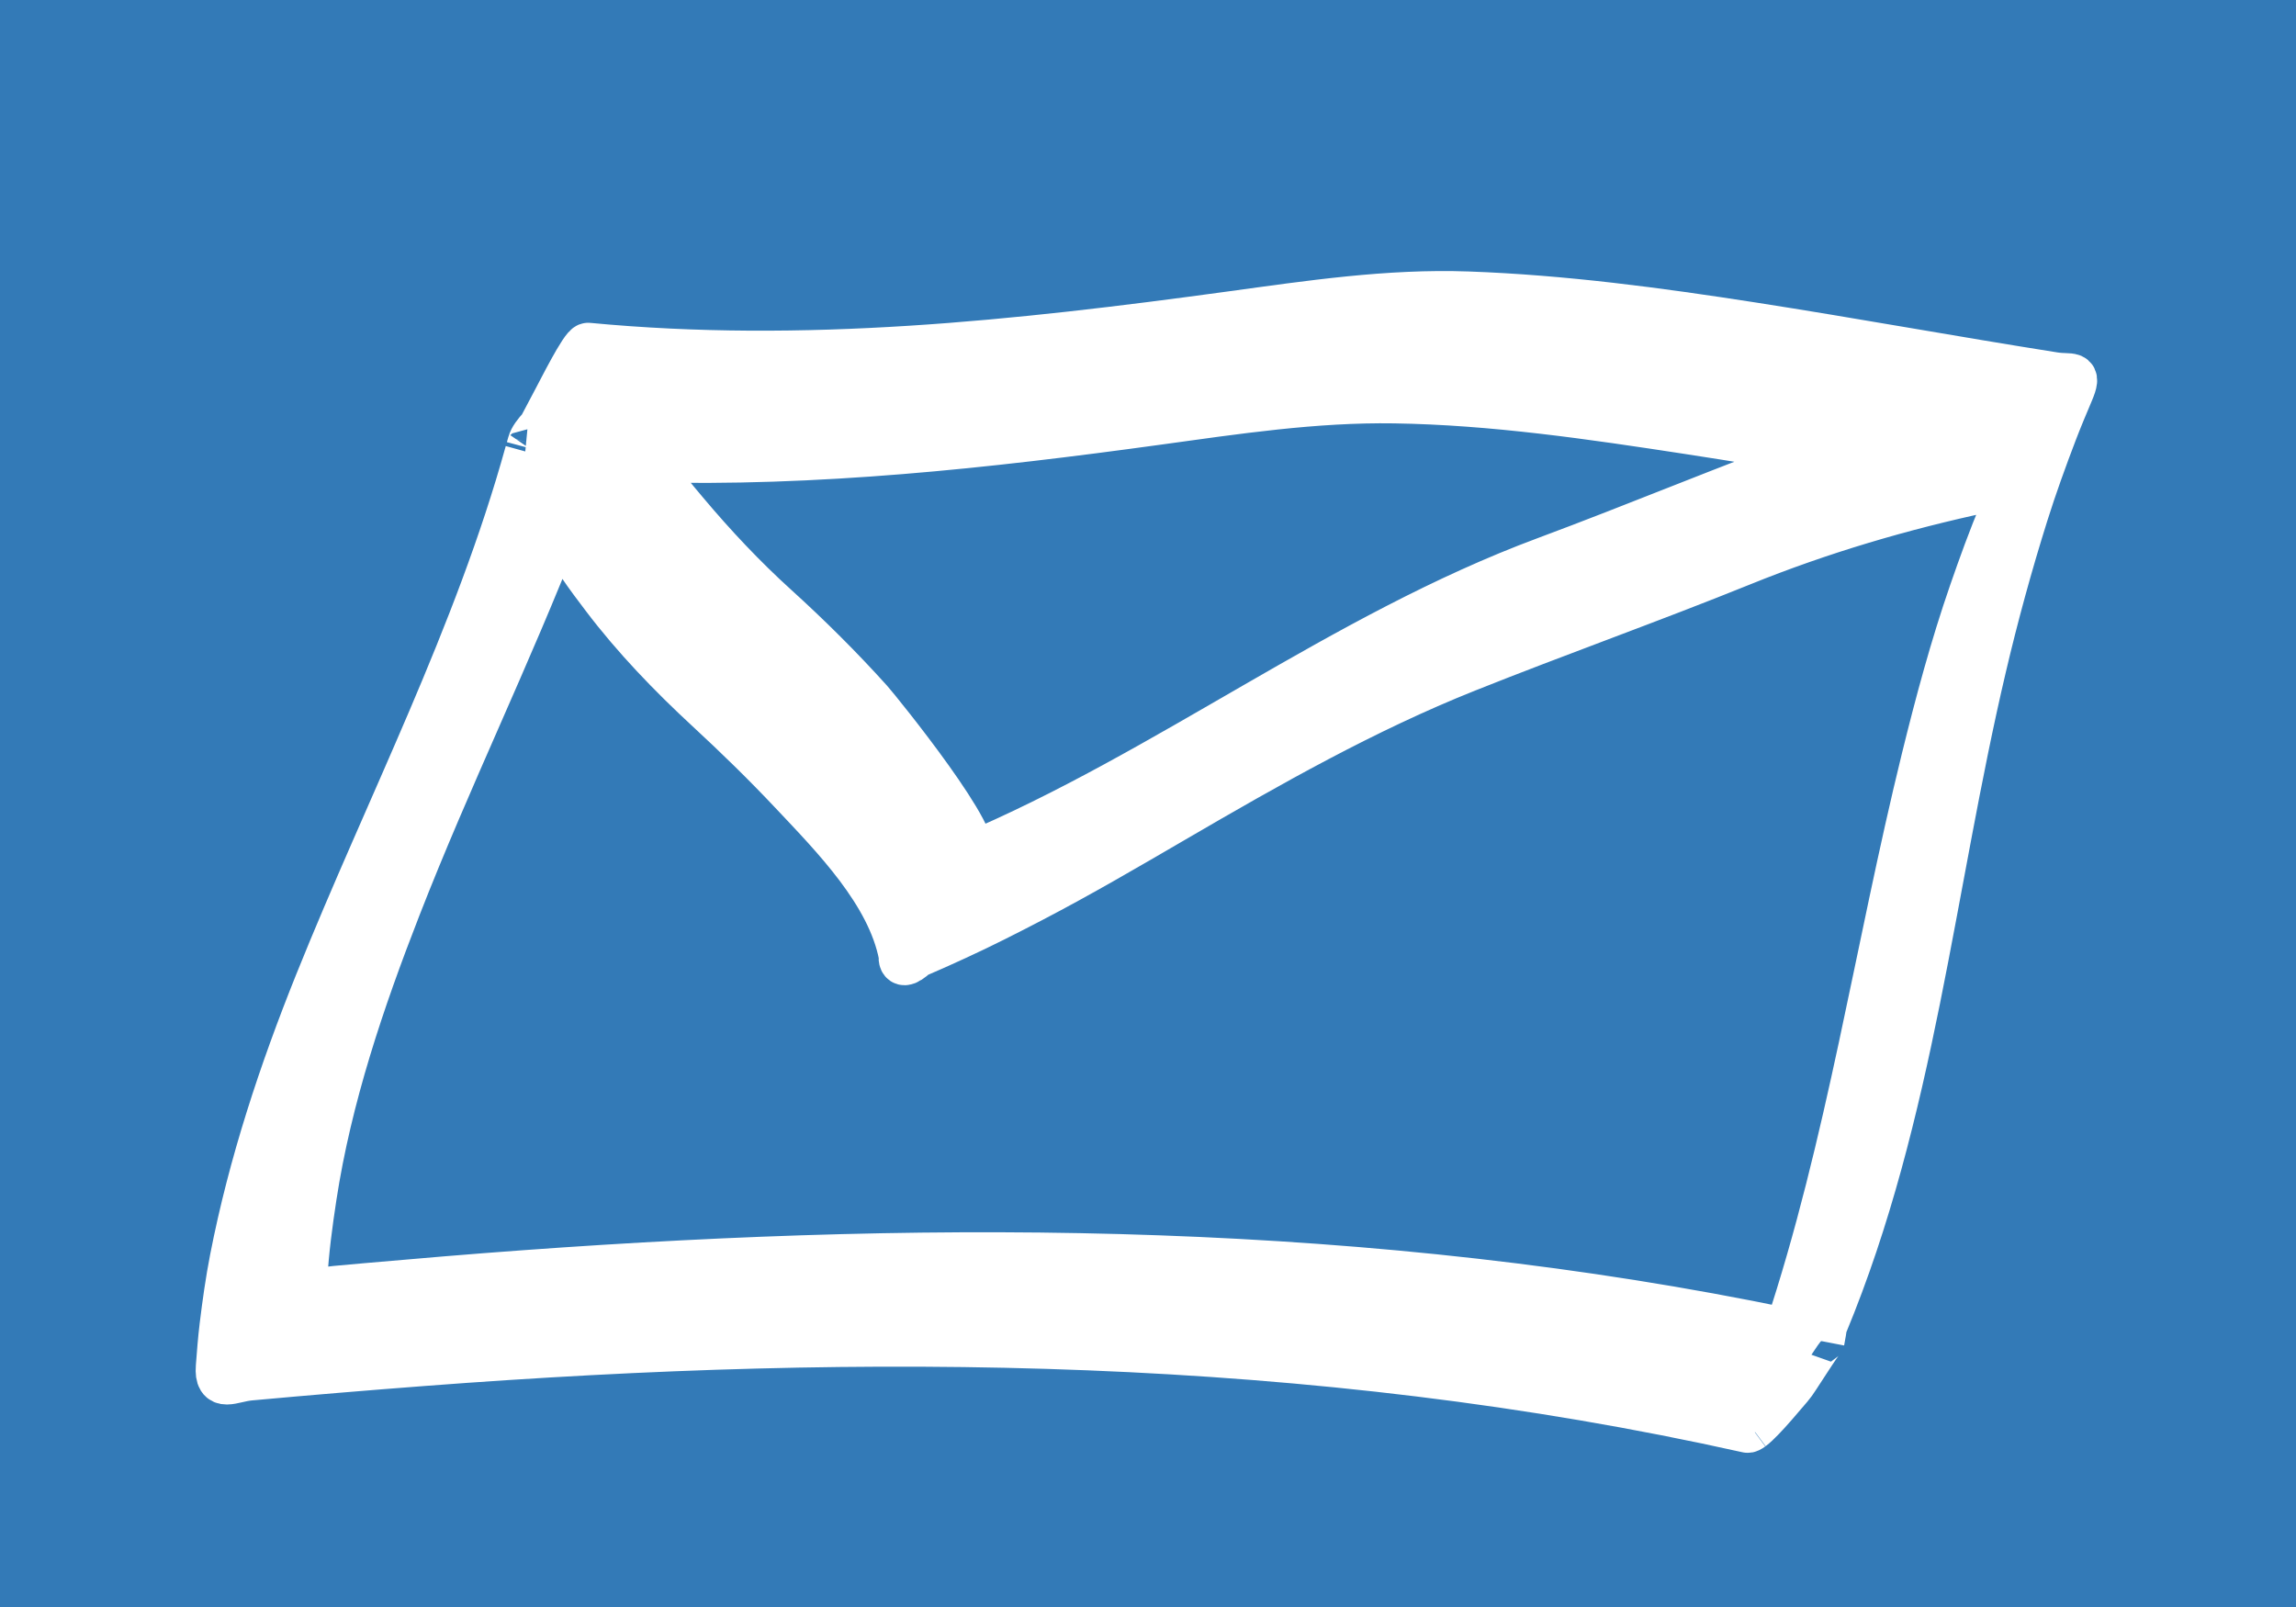
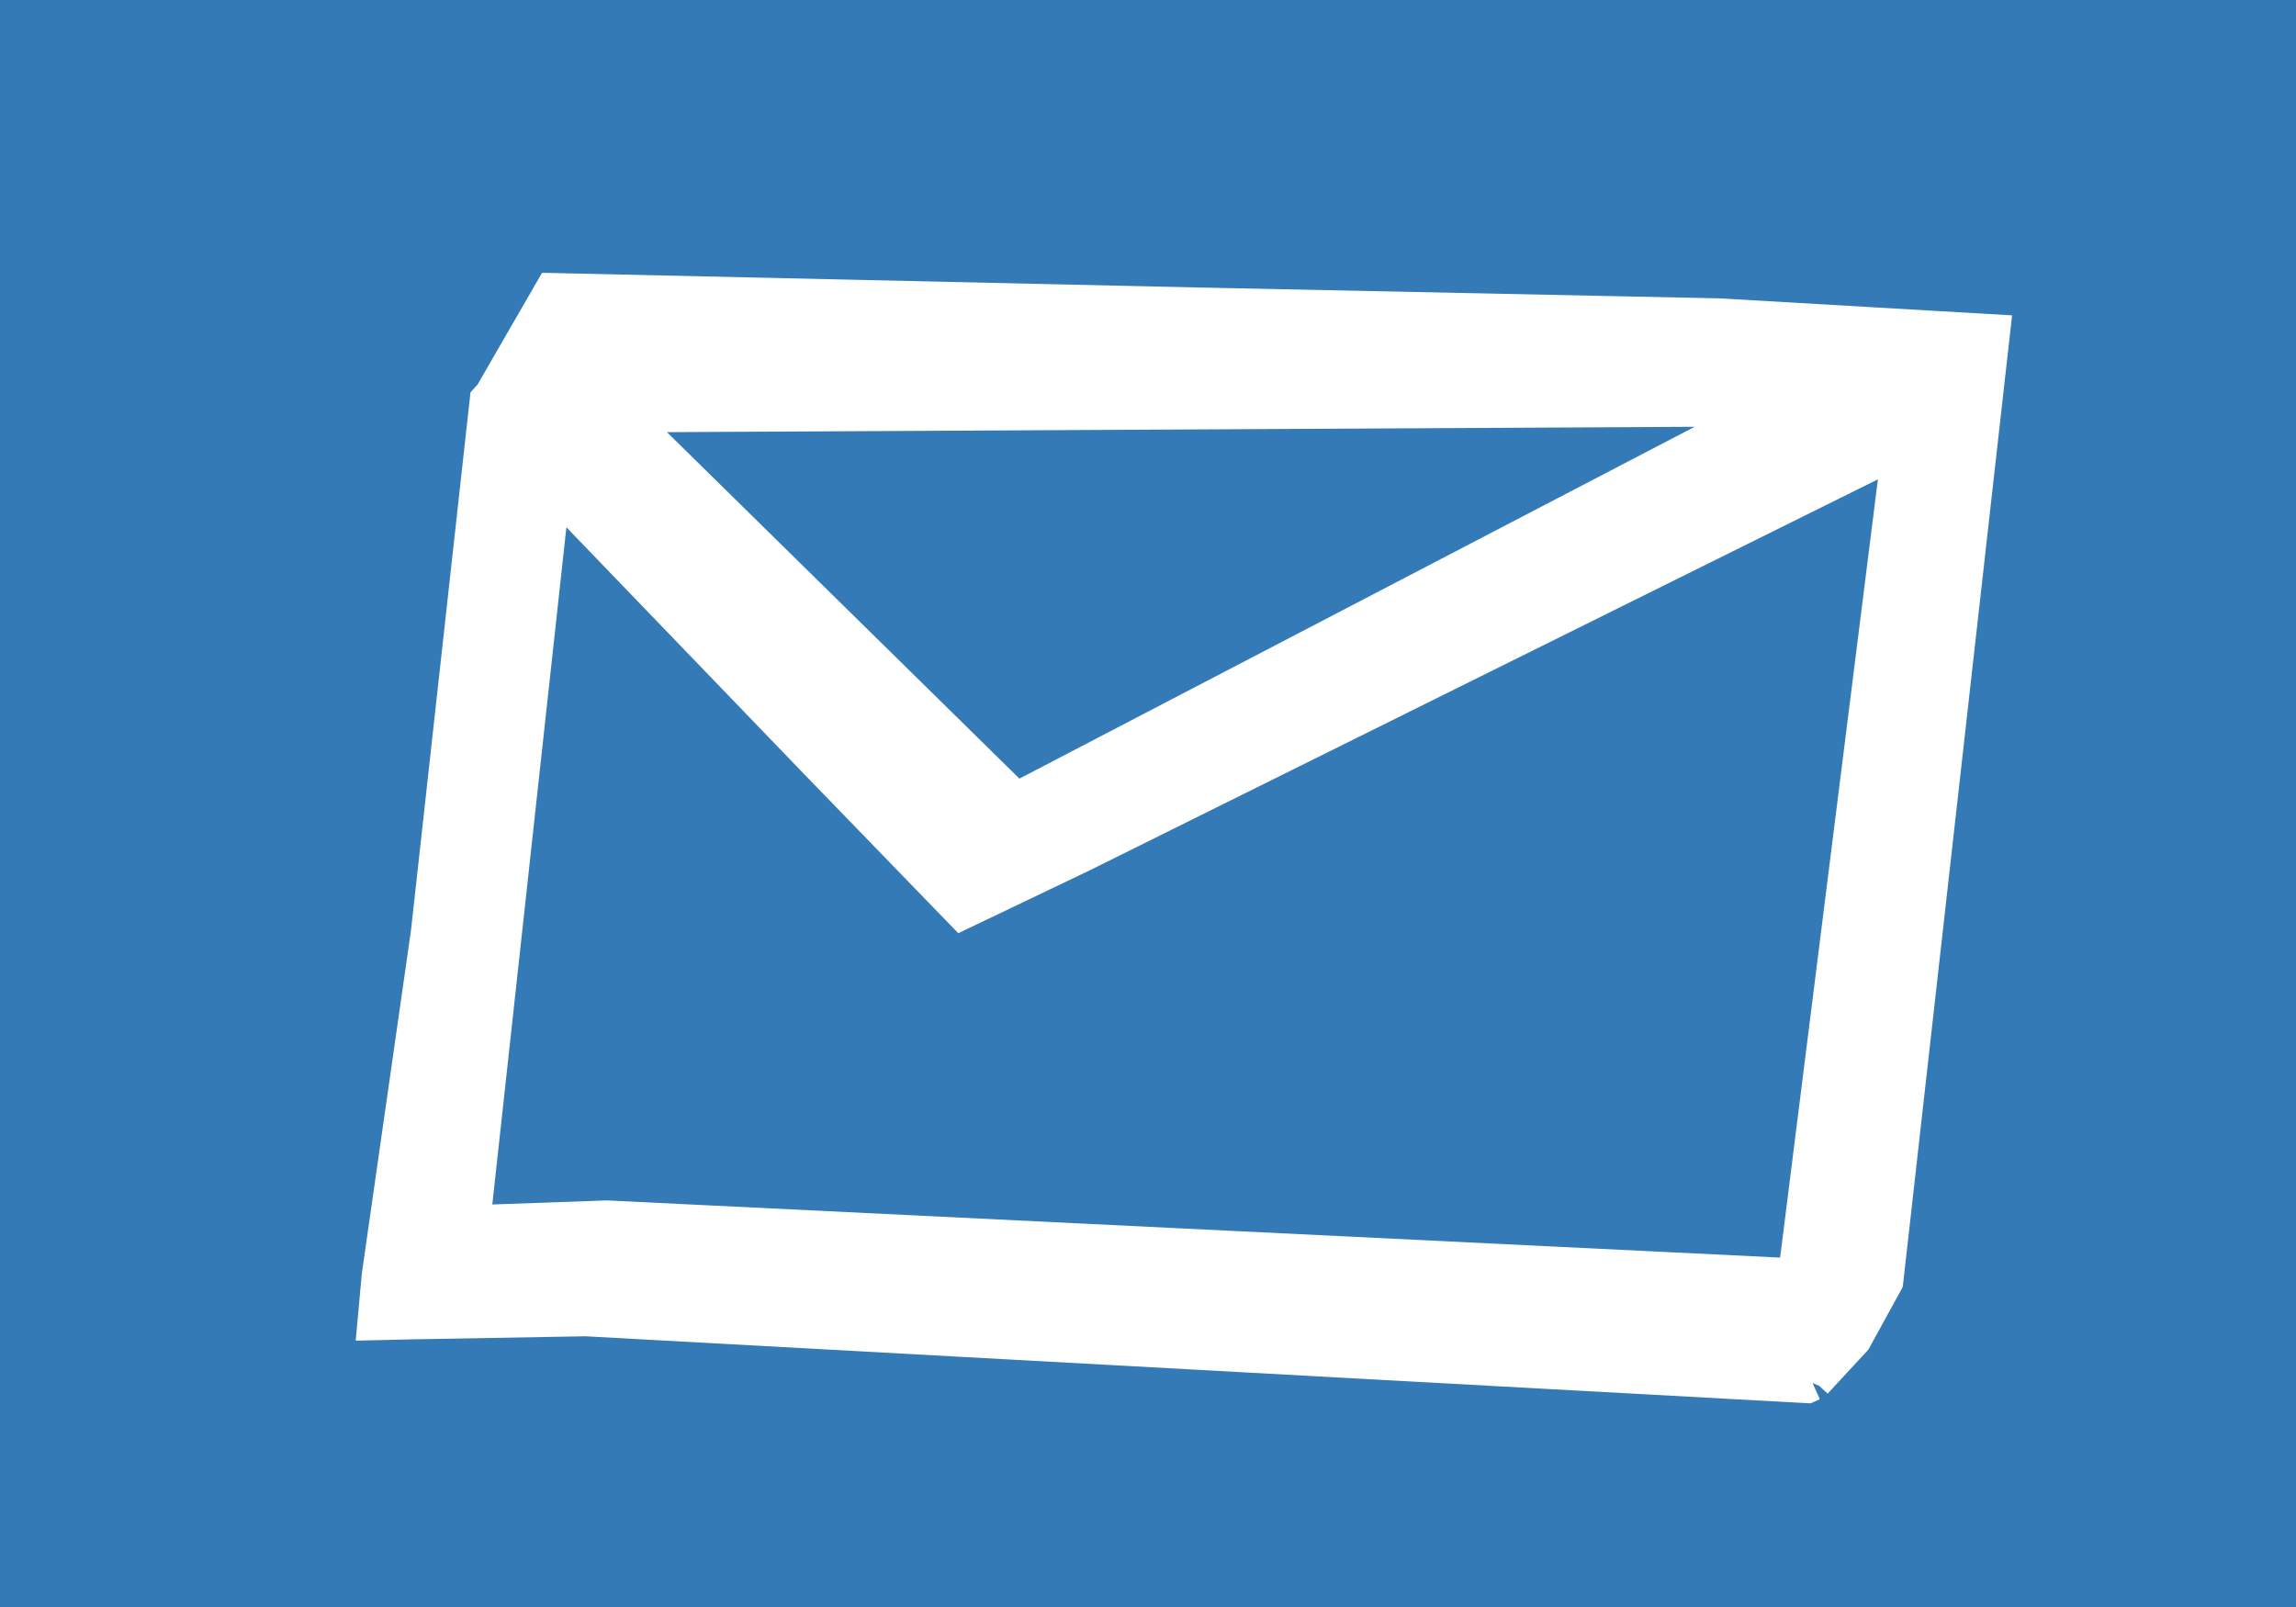
<svg xmlns="http://www.w3.org/2000/svg" version="1.1" id="Layer_1" x="0px" y="0px" width="100px" height="70px" viewBox="0 0 100 70" enable-background="new 0 0 100 70" xml:space="preserve">
-   <rect x="-3.325" y="-7.906" fill="#337AB7" stroke="#FFFFFF" stroke-miterlimit="10" width="106.51" height="80.51" />
-   <path fill="#FFFFFF" stroke="#FFFFFF" stroke-width="2" stroke-miterlimit="10" d="M89.461,16.34  c-4.395-0.693-8.77-1.495-13.164-2.178c-4.094-0.636-8.217-1.188-12.361-1.337c-3.471-0.124-6.906,0.395-10.334,0.863  c-9.315,1.274-18.582,2.269-27.986,1.372c-0.22-0.021-1.276,2.111-1.387,2.3c-0.051,0.086-0.358,0.694-0.668,1.267  c-0.226,0.24-0.403,0.477-0.458,0.68c-0.02,0.071-0.041,0.14-0.06,0.211c-0.073,0.106-0.128,0.172-0.156,0.169  c0.035,0.003,0.07,0.005,0.105,0.009c-2.216,8.015-6.071,15.432-9.163,23.122c-1.565,3.895-2.886,7.885-3.692,12.008  c-0.19,0.971-0.327,1.951-0.447,2.934c-0.072,0.592-0.117,1.186-0.162,1.779c-0.076,1.014,0.564,0.539,1.353,0.467  c2.523-0.231,5.047-0.441,7.573-0.633c19.28-1.467,38.706-1.32,57.654,2.91c0.039,0.01,0.104-0.023,0.184-0.082  c-0.015,0.035-0.027,0.07-0.041,0.105c0.016-0.039,0.036-0.076,0.053-0.113c0.481-0.357,1.533-1.664,1.688-1.824  c0.162-0.168,1.386-2.162,1.345-1.951c0.143-0.74,0.07-0.568,0.143-0.74c3.801-9.174,4.648-19.016,6.907-28.622  c0.528-2.249,1.138-4.477,1.831-6.68c0.378-1.199,0.805-2.382,1.254-3.556c0.225-0.588,0.469-1.169,0.715-1.749  C90.56,16.186,90.227,16.461,89.461,16.34z M50.379,18.384c3.438-0.473,6.877-0.996,10.355-0.942  c4.299,0.065,8.594,0.7,12.834,1.349c1.938,0.296,3.869,0.618,5.802,0.945c-4.038,1.47-8.011,3.141-12.042,4.639  c-8.883,3.3-16.456,9.259-25.174,12.931c0.935-0.395-3.899-6.365-4.268-6.775c-1.292-1.435-2.669-2.802-4.099-4.099  c-1.405-1.273-2.713-2.665-3.932-4.116c-0.483-0.577-1.189-1.399-1.802-2.313C35.528,20.211,42.944,19.407,50.379,18.384z   M87.211,22.28c-0.488,1.158-0.916,2.342-1.328,3.53c-0.824,2.379-1.477,4.815-2.078,7.258c-2.042,8.311-3.264,16.807-5.959,24.922  c-18.102-3.764-36.587-3.871-54.979-2.535c-2.292,0.166-4.583,0.359-6.873,0.561c-0.461,0.041-0.922,0.082-1.384,0.125  c-0.803,0.072-1.412,0.543-1.353-0.469c0.069-1.188,0.225-2.367,0.405-3.543c0.663-4.338,2.083-8.537,3.673-12.613  c2.183-5.6,4.837-11.016,7.008-16.614c0.475,1.157,1.331,2.263,1.962,3.098c1.341,1.772,2.91,3.398,4.541,4.906  c1.254,1.159,2.475,2.349,3.646,3.593c1.833,1.947,4.25,4.388,4.777,7.117c-0.033,0.404,0.175,0.4,0.622-0.013  c0.586-0.247,1.164-0.511,1.742-0.776c1.121-0.514,2.22-1.072,3.313-1.643c2.103-1.096,4.152-2.295,6.2-3.488  c4.133-2.41,8.279-4.767,12.732-6.544c3.975-1.586,8.008-3.018,11.977-4.624c3.443-1.394,6.963-2.43,10.596-3.207  c0.1-0.021,0.229-0.152,0.365-0.34c0.137,0.021,0.271,0.043,0.408,0.064C88.092,21.182,87.469,21.671,87.211,22.28z" />
+   <rect fill="#337AB7" width="100" height="70" />
+   <path fill="#FFFFFF" stroke="#FFFFFF" stroke-width="2" stroke-miterlimit="10" d="M86.523,14.674l-11.662-0.678l-22.697-0.473  l-27.985-0.628l-2.573,4.458l-0.156,0.17l-2.558,23.131l-2.14,14.941l-0.162,1.778l1.353-0.032l7.573-0.134l53.153,2.911  l0.184-0.082l-0.041,0.104l0.055-0.113l1.688-1.824l1.346-2.451L86.523,14.674z M77.934,17.569L44.217,35.139l-17.6-17.302  L77.934,17.569z M78.408,55.824L26.431,53.29l-6.109,0.217l3.586-32.771l11.649,12.097l6.398,6.605l5.055-2.419l36.005-17.864  L78.408,55.824z" />
</svg>
